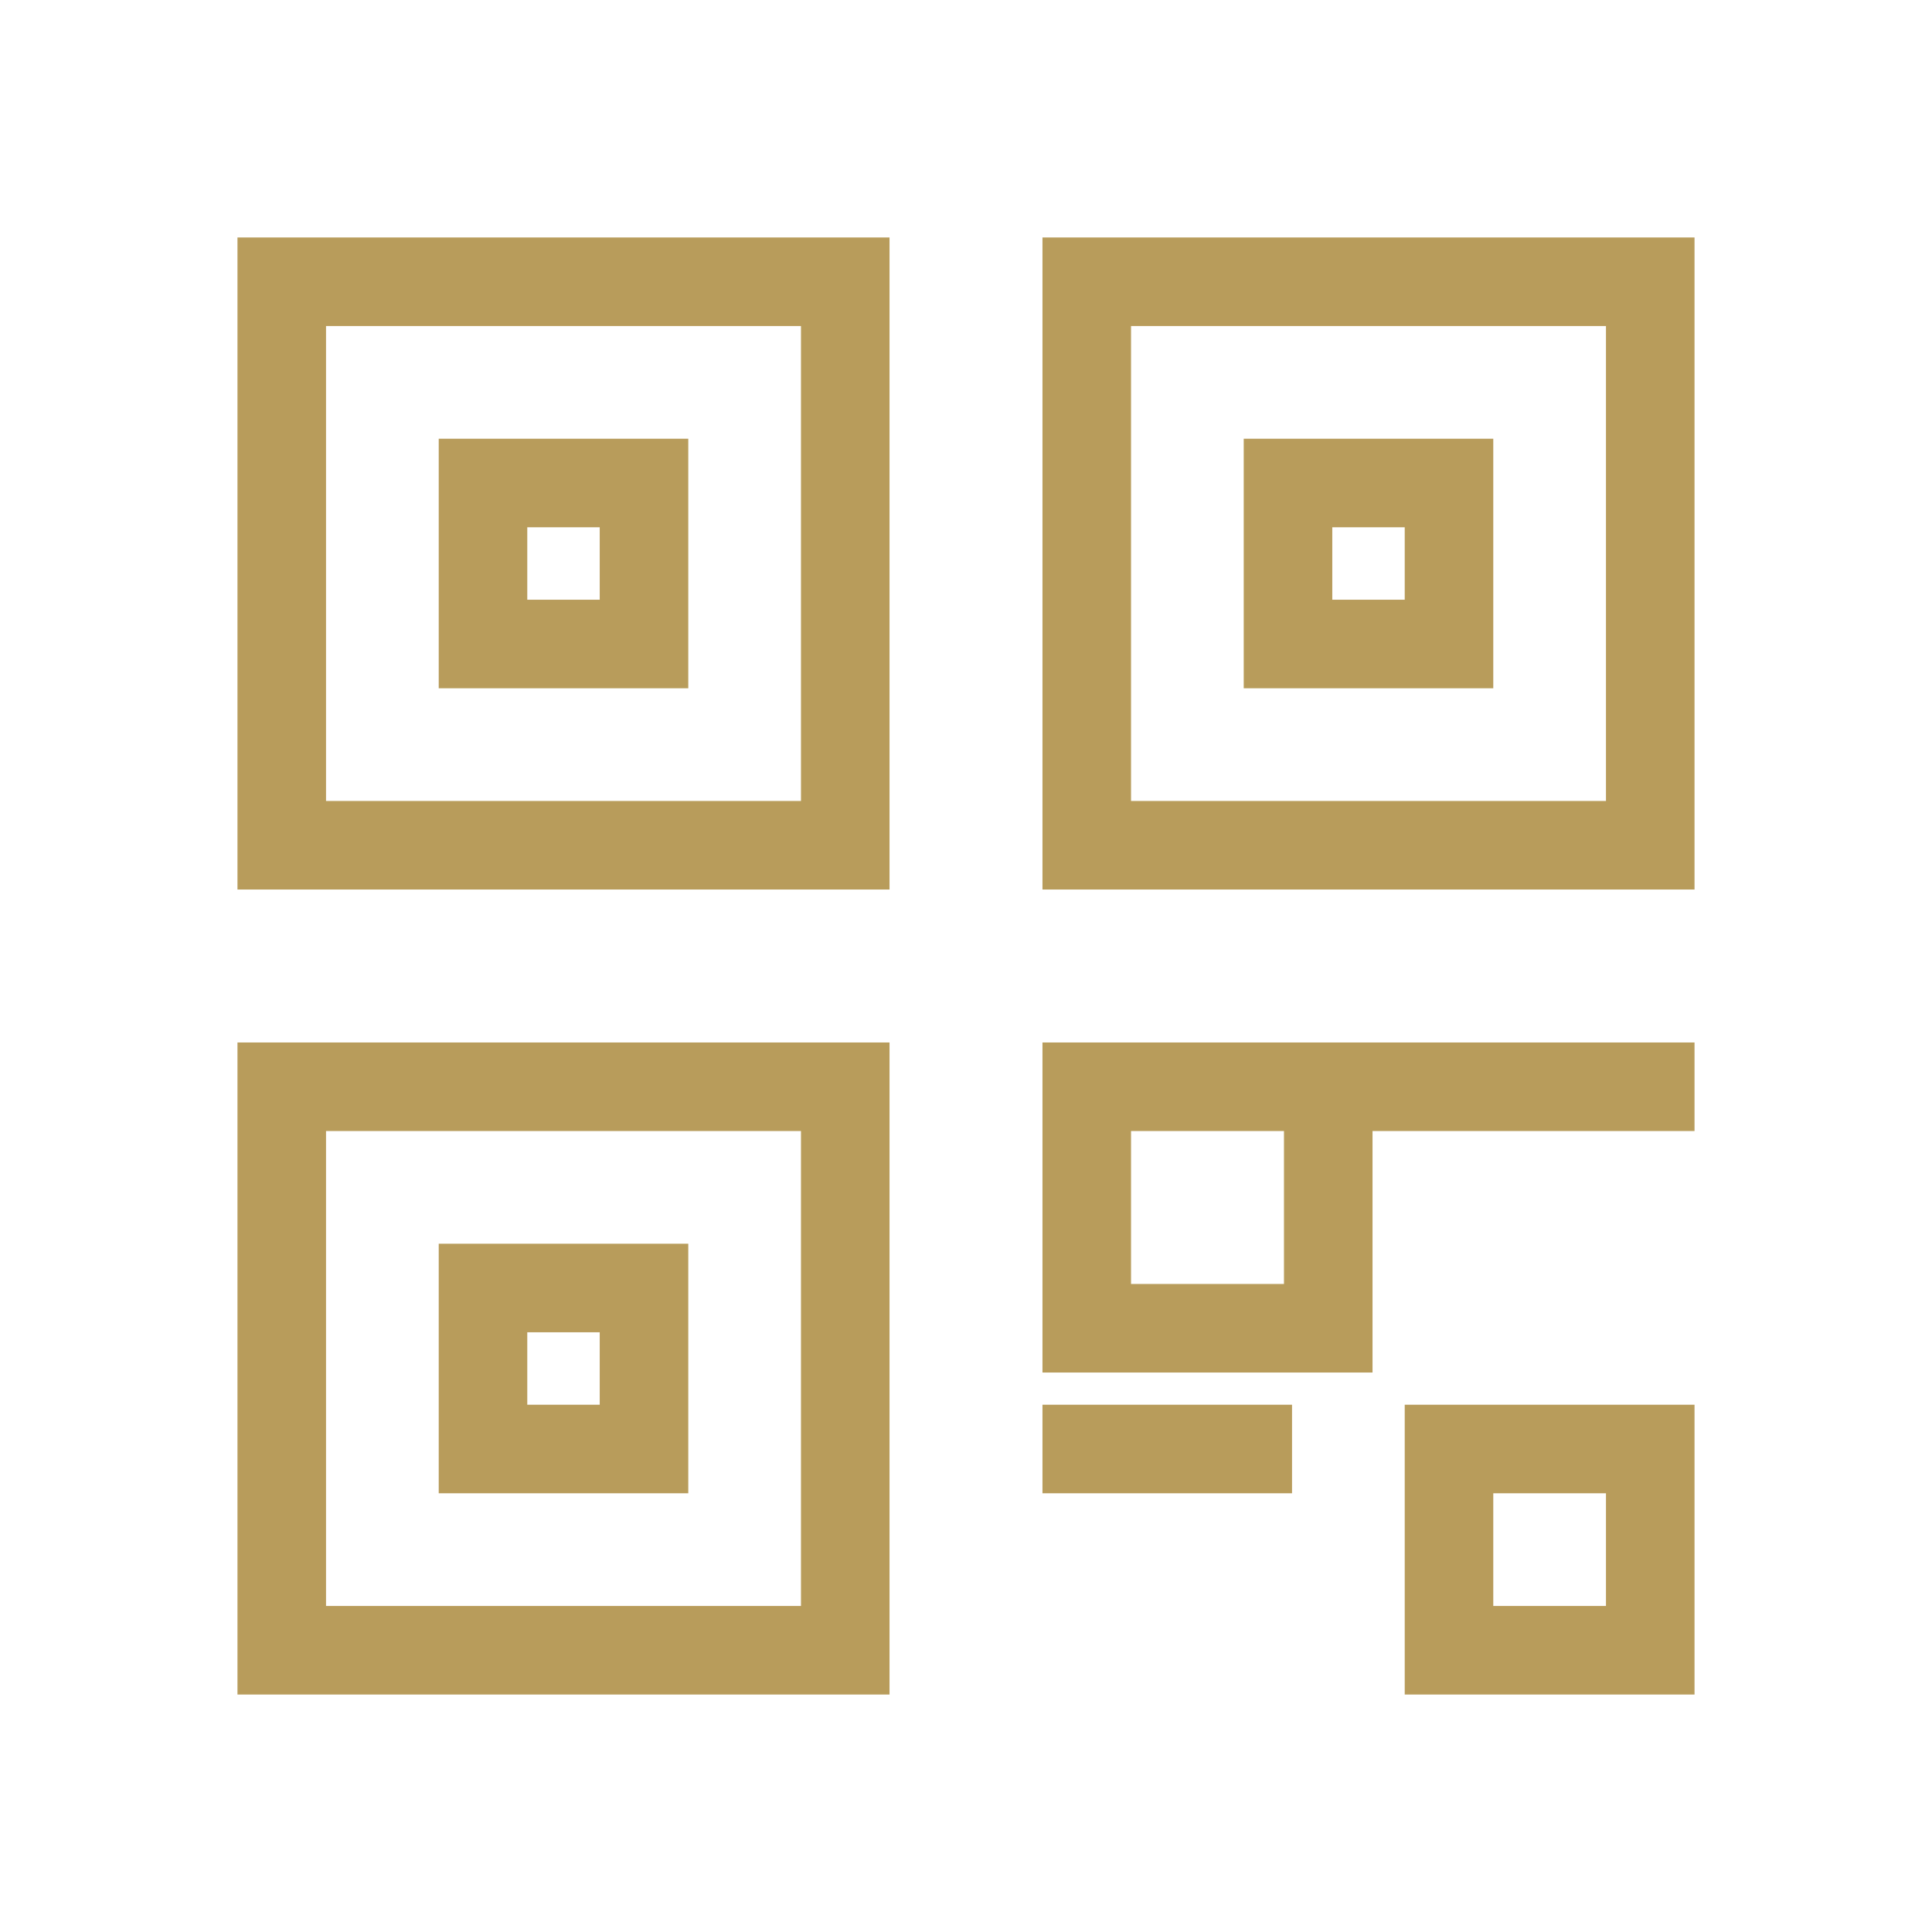
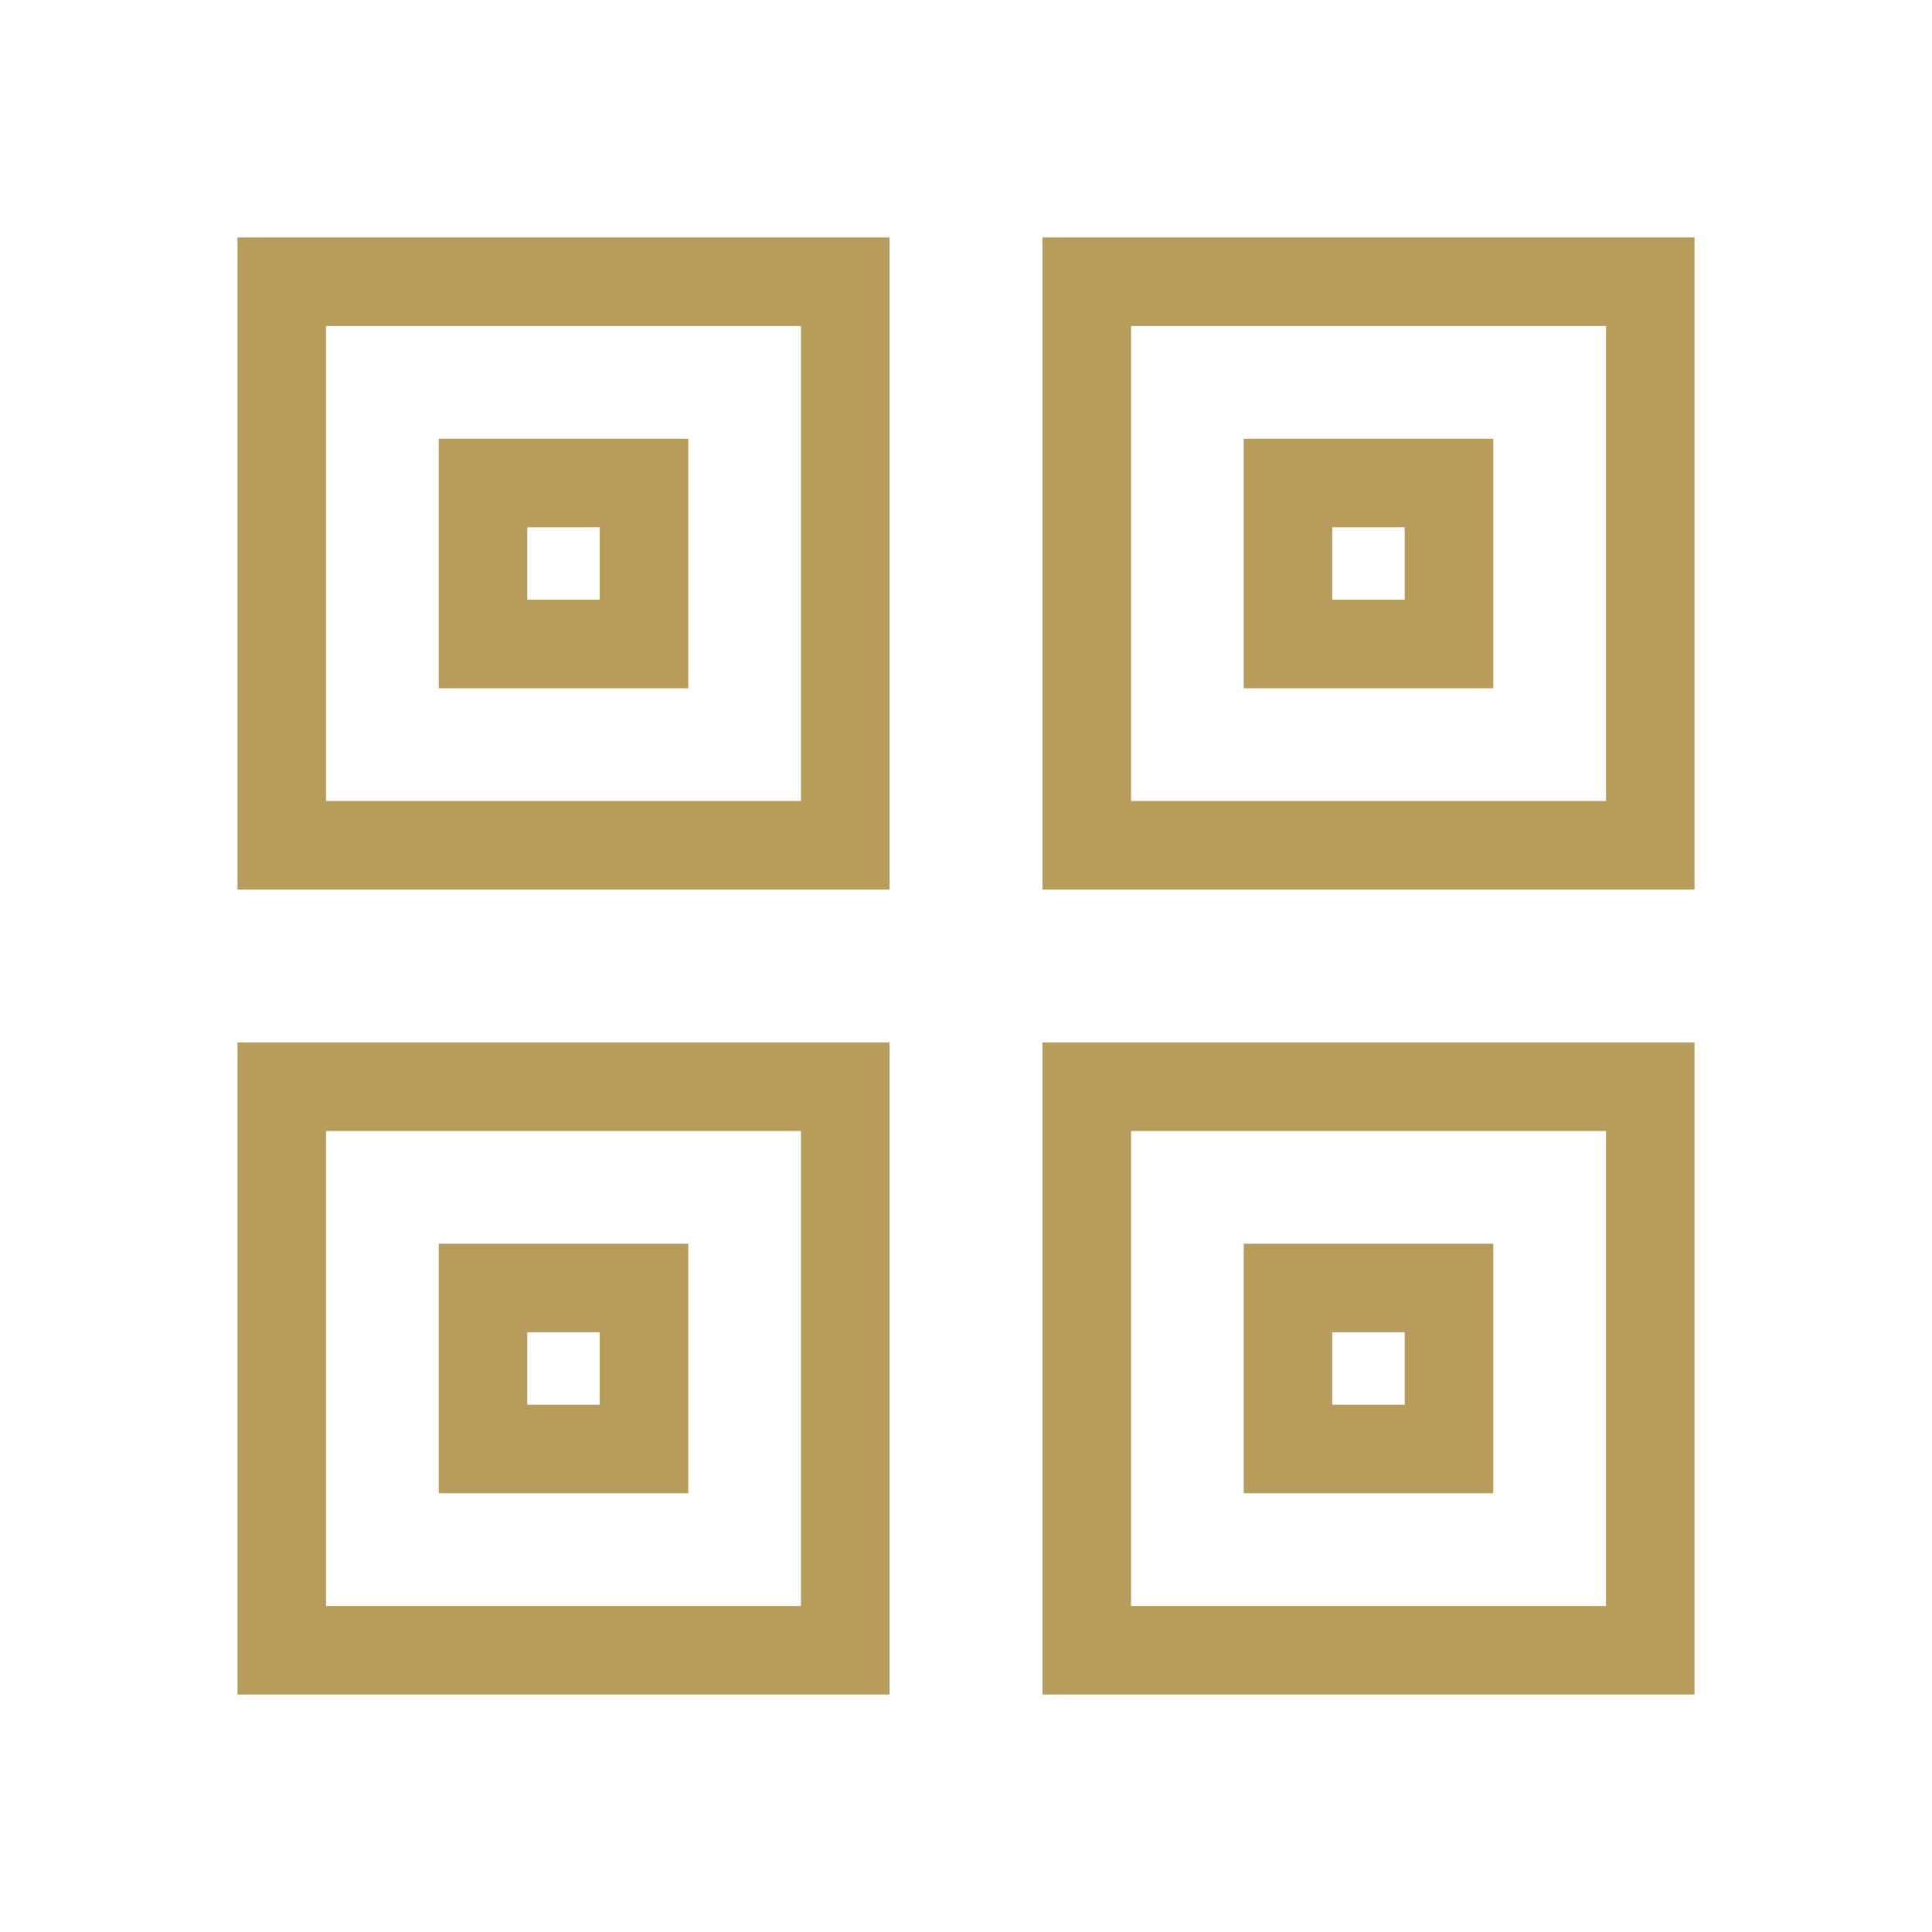
- <svg xmlns="http://www.w3.org/2000/svg" width="48" height="48" viewBox="0 0 48 48" fill="none" stroke="#B89C5B" stroke-width="2.2" stroke-linejoin="miter" stroke-linecap="square">
-   <path d="M7 7h14v14H7z M27 7h14v14H27z M7 27h14v14H7z M12 12h4v4h-4z M32 12h4v4h-4z M12 32h4v4h-4z M27 27h6v6h-6z M36 36h5v5h-5z M35 27h6 M27 36h4" />
+ <svg xmlns="http://www.w3.org/2000/svg" version="1.1" id="Layer_1" x="0px" y="0px" viewBox="0 0 48 48" style="enable-background:new 0 0 48 48;" xml:space="preserve">
+   <style type="text/css">
+ 	.st0{fill:none;stroke:#B89C5B;stroke-width:2.2;stroke-linecap:square;}
+ </style>
+   <rect x="7" y="7" class="st0" width="14" height="14" />
+   <rect x="27" y="7" class="st0" width="14" height="14" />
+   <rect x="7" y="27" class="st0" width="14" height="14" />
+   <rect x="12" y="12" class="st0" width="4" height="4" />
+   <rect x="32" y="12" class="st0" width="4" height="4" />
+   <g>
+     <rect x="27" y="27" class="st0" width="14" height="14" />
+     <rect x="32" y="32" class="st0" width="4" height="4" />
+   </g>
+   <rect x="12" y="32" class="st0" width="4" height="4" />
</svg>
